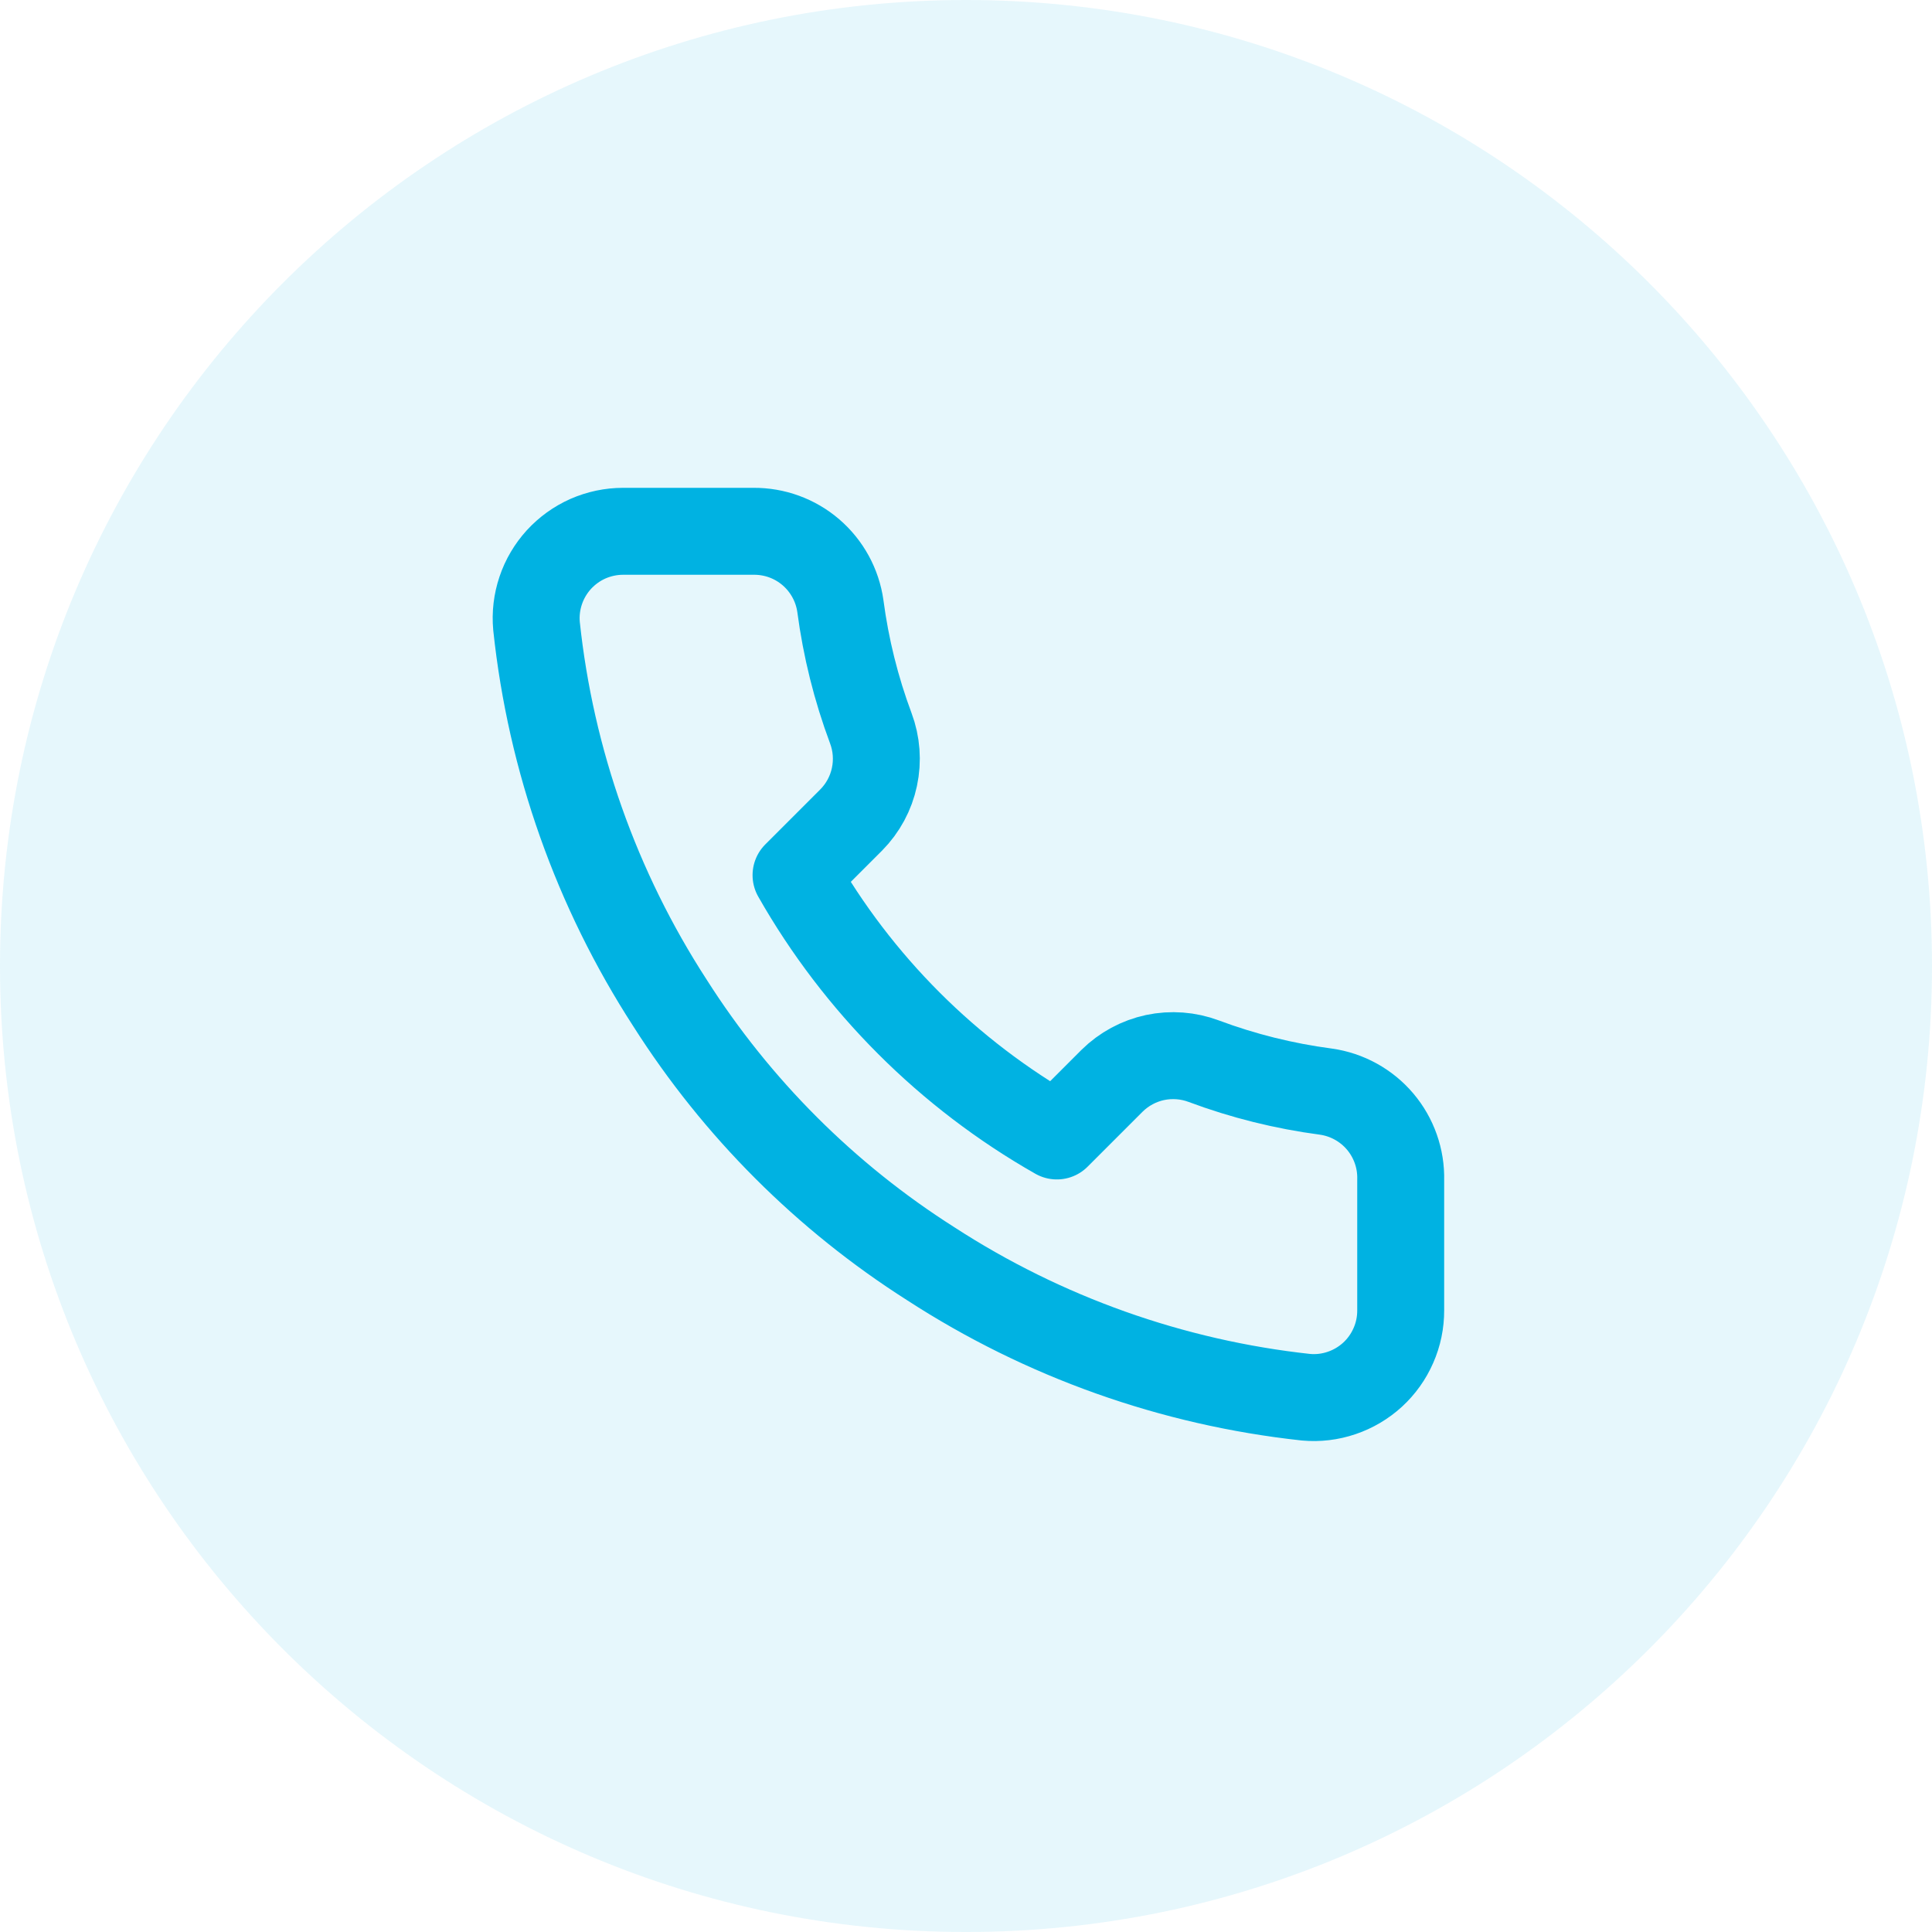
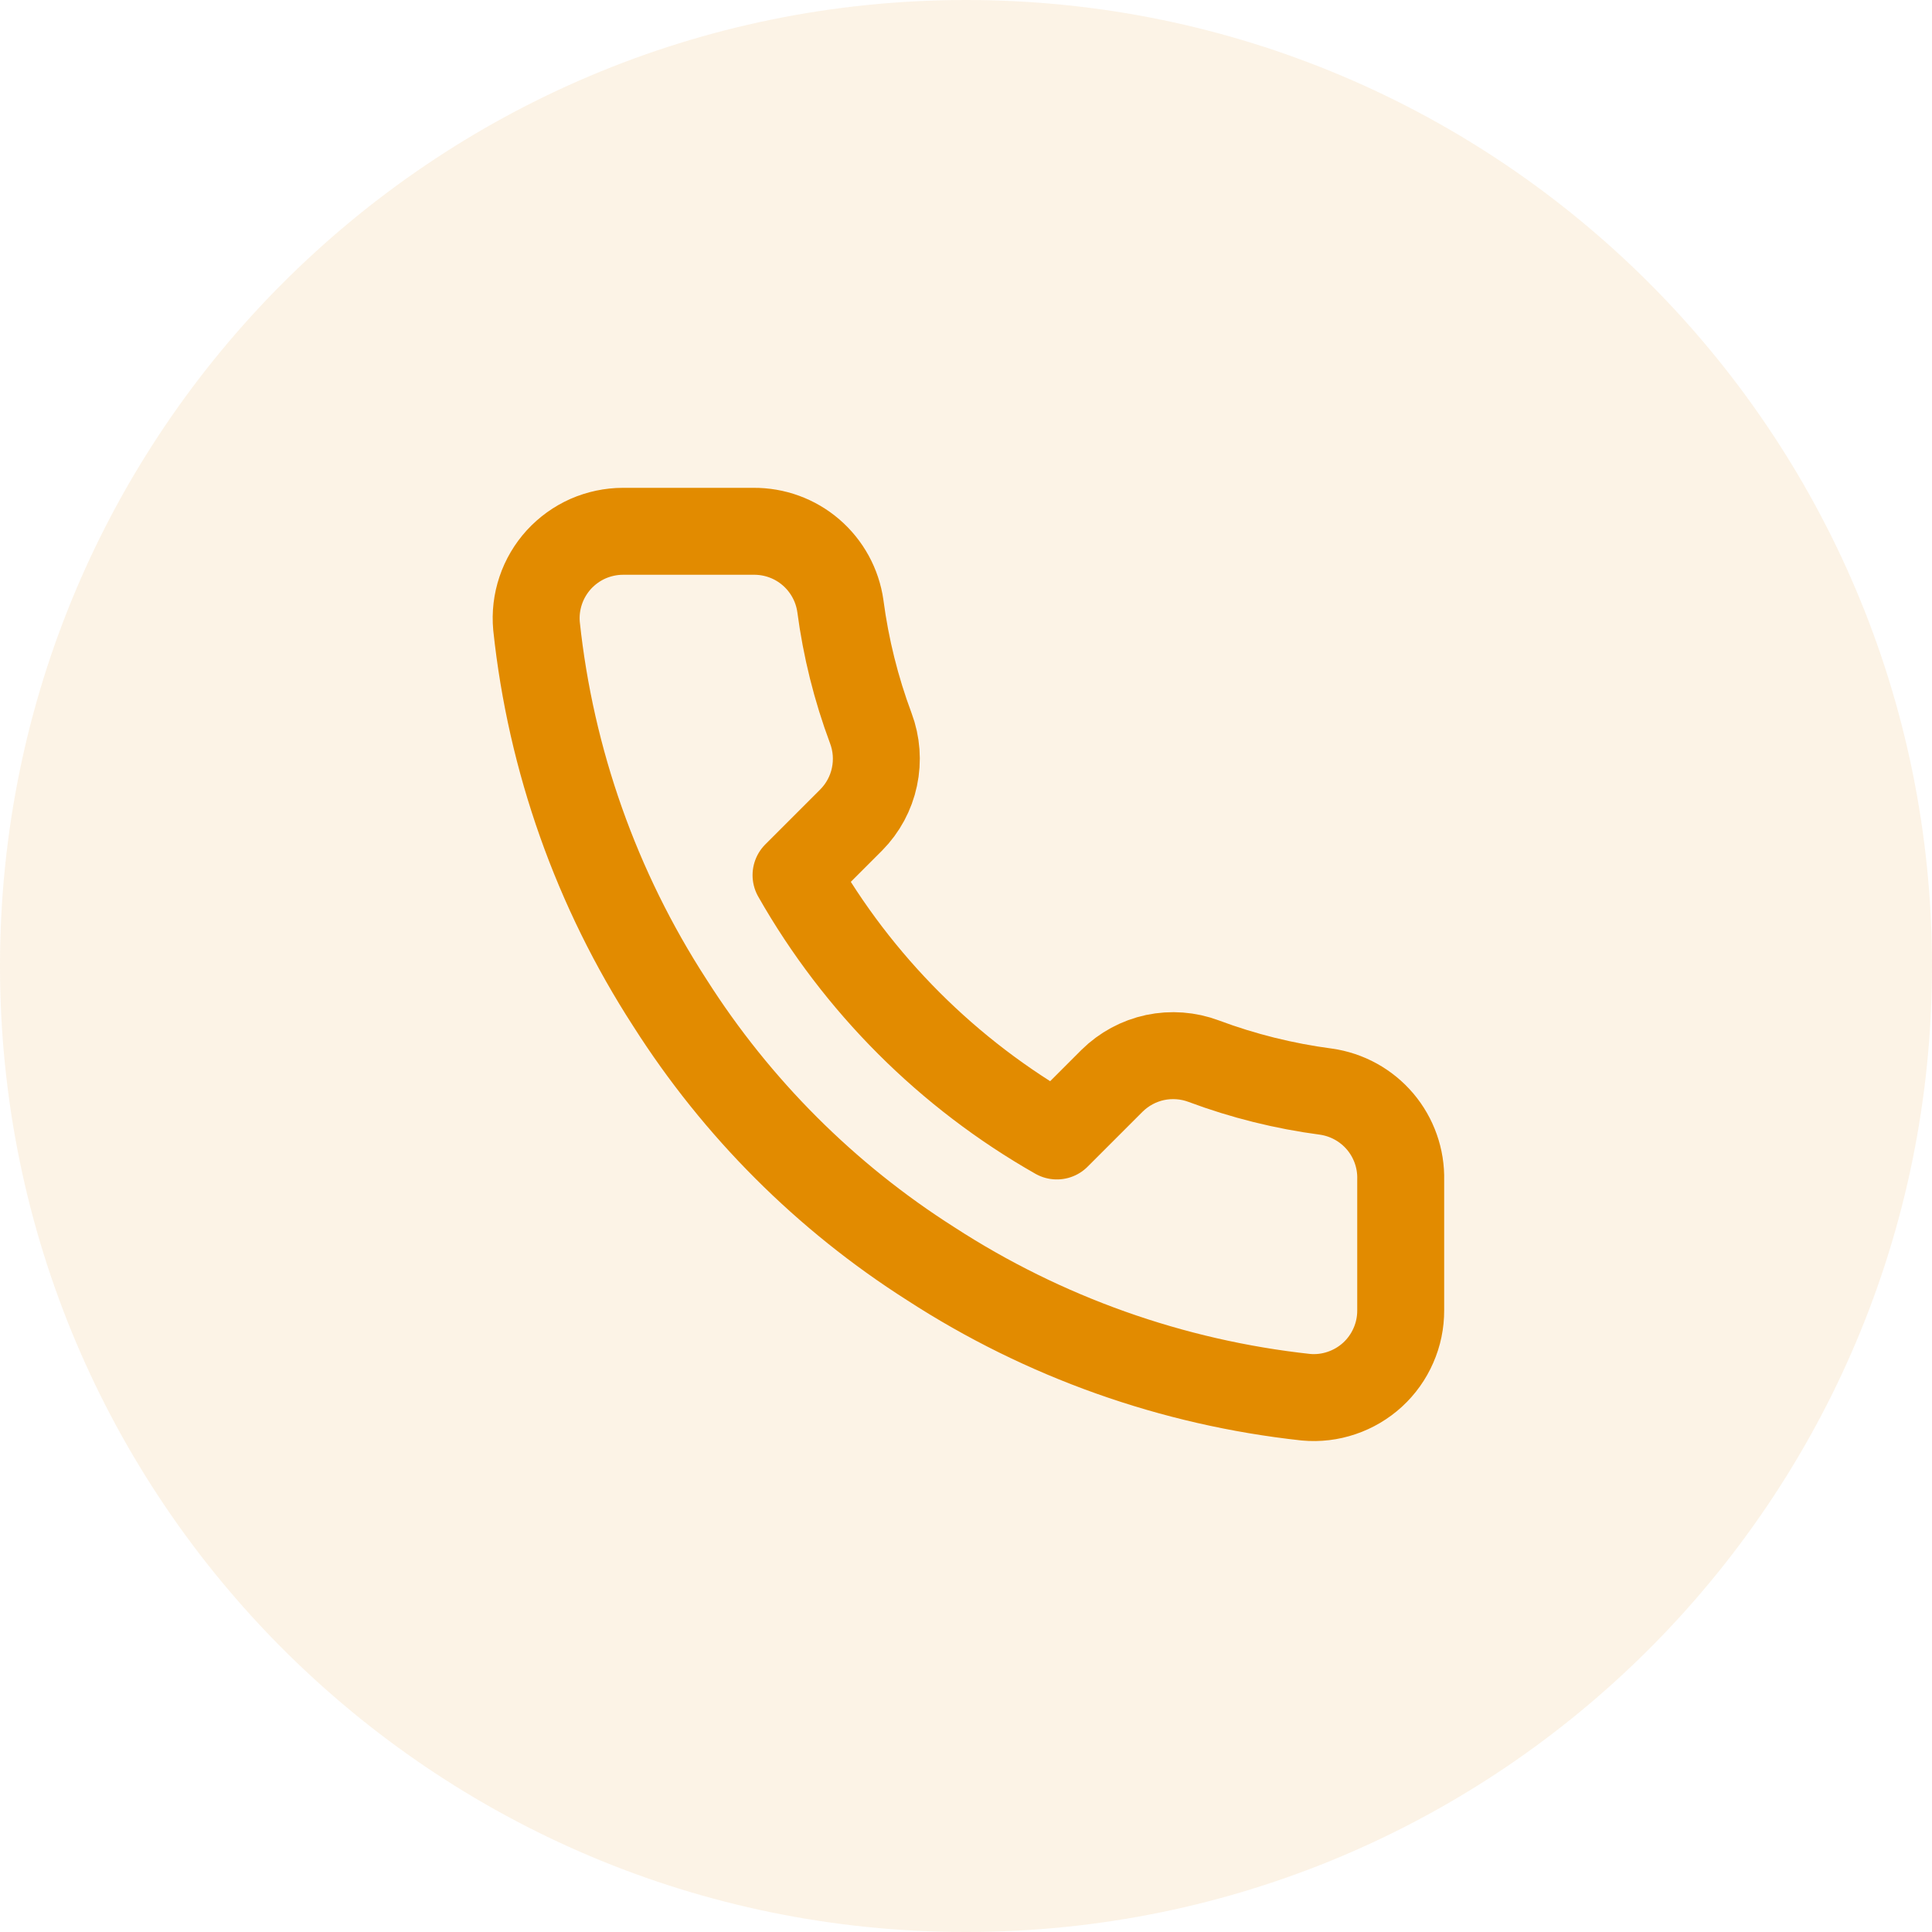
<svg xmlns="http://www.w3.org/2000/svg" width="40" height="40" viewBox="0 0 40 40" fill="none">
-   <circle cx="20" cy="20" r="20" fill="#00B2E2" fill-opacity="0.1" />
-   <path d="M29 24.428V27.128C29.001 27.379 28.95 27.627 28.849 27.856C28.749 28.086 28.602 28.292 28.417 28.462C28.232 28.631 28.014 28.76 27.777 28.84C27.539 28.921 27.288 28.951 27.038 28.928C24.268 28.627 21.608 27.681 19.271 26.165C17.096 24.783 15.253 22.939 13.871 20.765C12.35 18.417 11.403 15.744 11.108 12.962C11.085 12.713 11.115 12.462 11.195 12.225C11.274 11.989 11.403 11.771 11.571 11.586C11.74 11.402 11.945 11.254 12.173 11.153C12.402 11.053 12.649 11 12.899 11H15.599C16.036 10.996 16.459 11.15 16.79 11.435C17.121 11.72 17.338 12.116 17.399 12.548C17.513 13.412 17.724 14.26 18.029 15.077C18.15 15.399 18.176 15.749 18.104 16.086C18.033 16.422 17.866 16.731 17.624 16.976L16.481 18.119C17.762 20.372 19.628 22.238 21.881 23.519L23.024 22.376C23.269 22.134 23.578 21.967 23.914 21.895C24.251 21.824 24.601 21.85 24.923 21.971C25.739 22.276 26.588 22.487 27.452 22.601C27.889 22.663 28.288 22.883 28.574 23.22C28.859 23.557 29.011 23.987 29 24.428Z" stroke="#00B2E2" stroke-width="1.8" stroke-linecap="round" stroke-linejoin="round" />
+   <circle cx="20" cy="20" r="20" fill="#e28b00" fill-opacity="0.1" />
+   <path d="M29 24.428V27.128C29.001 27.379 28.95 27.627 28.849 27.856C28.749 28.086 28.602 28.292 28.417 28.462C28.232 28.631 28.014 28.76 27.777 28.84C27.539 28.921 27.288 28.951 27.038 28.928C24.268 28.627 21.608 27.681 19.271 26.165C17.096 24.783 15.253 22.939 13.871 20.765C12.35 18.417 11.403 15.744 11.108 12.962C11.085 12.713 11.115 12.462 11.195 12.225C11.274 11.989 11.403 11.771 11.571 11.586C11.74 11.402 11.945 11.254 12.173 11.153C12.402 11.053 12.649 11 12.899 11H15.599C16.036 10.996 16.459 11.15 16.79 11.435C17.121 11.72 17.338 12.116 17.399 12.548C17.513 13.412 17.724 14.26 18.029 15.077C18.15 15.399 18.176 15.749 18.104 16.086C18.033 16.422 17.866 16.731 17.624 16.976L16.481 18.119C17.762 20.372 19.628 22.238 21.881 23.519L23.024 22.376C23.269 22.134 23.578 21.967 23.914 21.895C24.251 21.824 24.601 21.85 24.923 21.971C25.739 22.276 26.588 22.487 27.452 22.601C27.889 22.663 28.288 22.883 28.574 23.22C28.859 23.557 29.011 23.987 29 24.428Z" stroke="#e28b00" stroke-width="1.8" stroke-linecap="round" stroke-linejoin="round" />
</svg>
